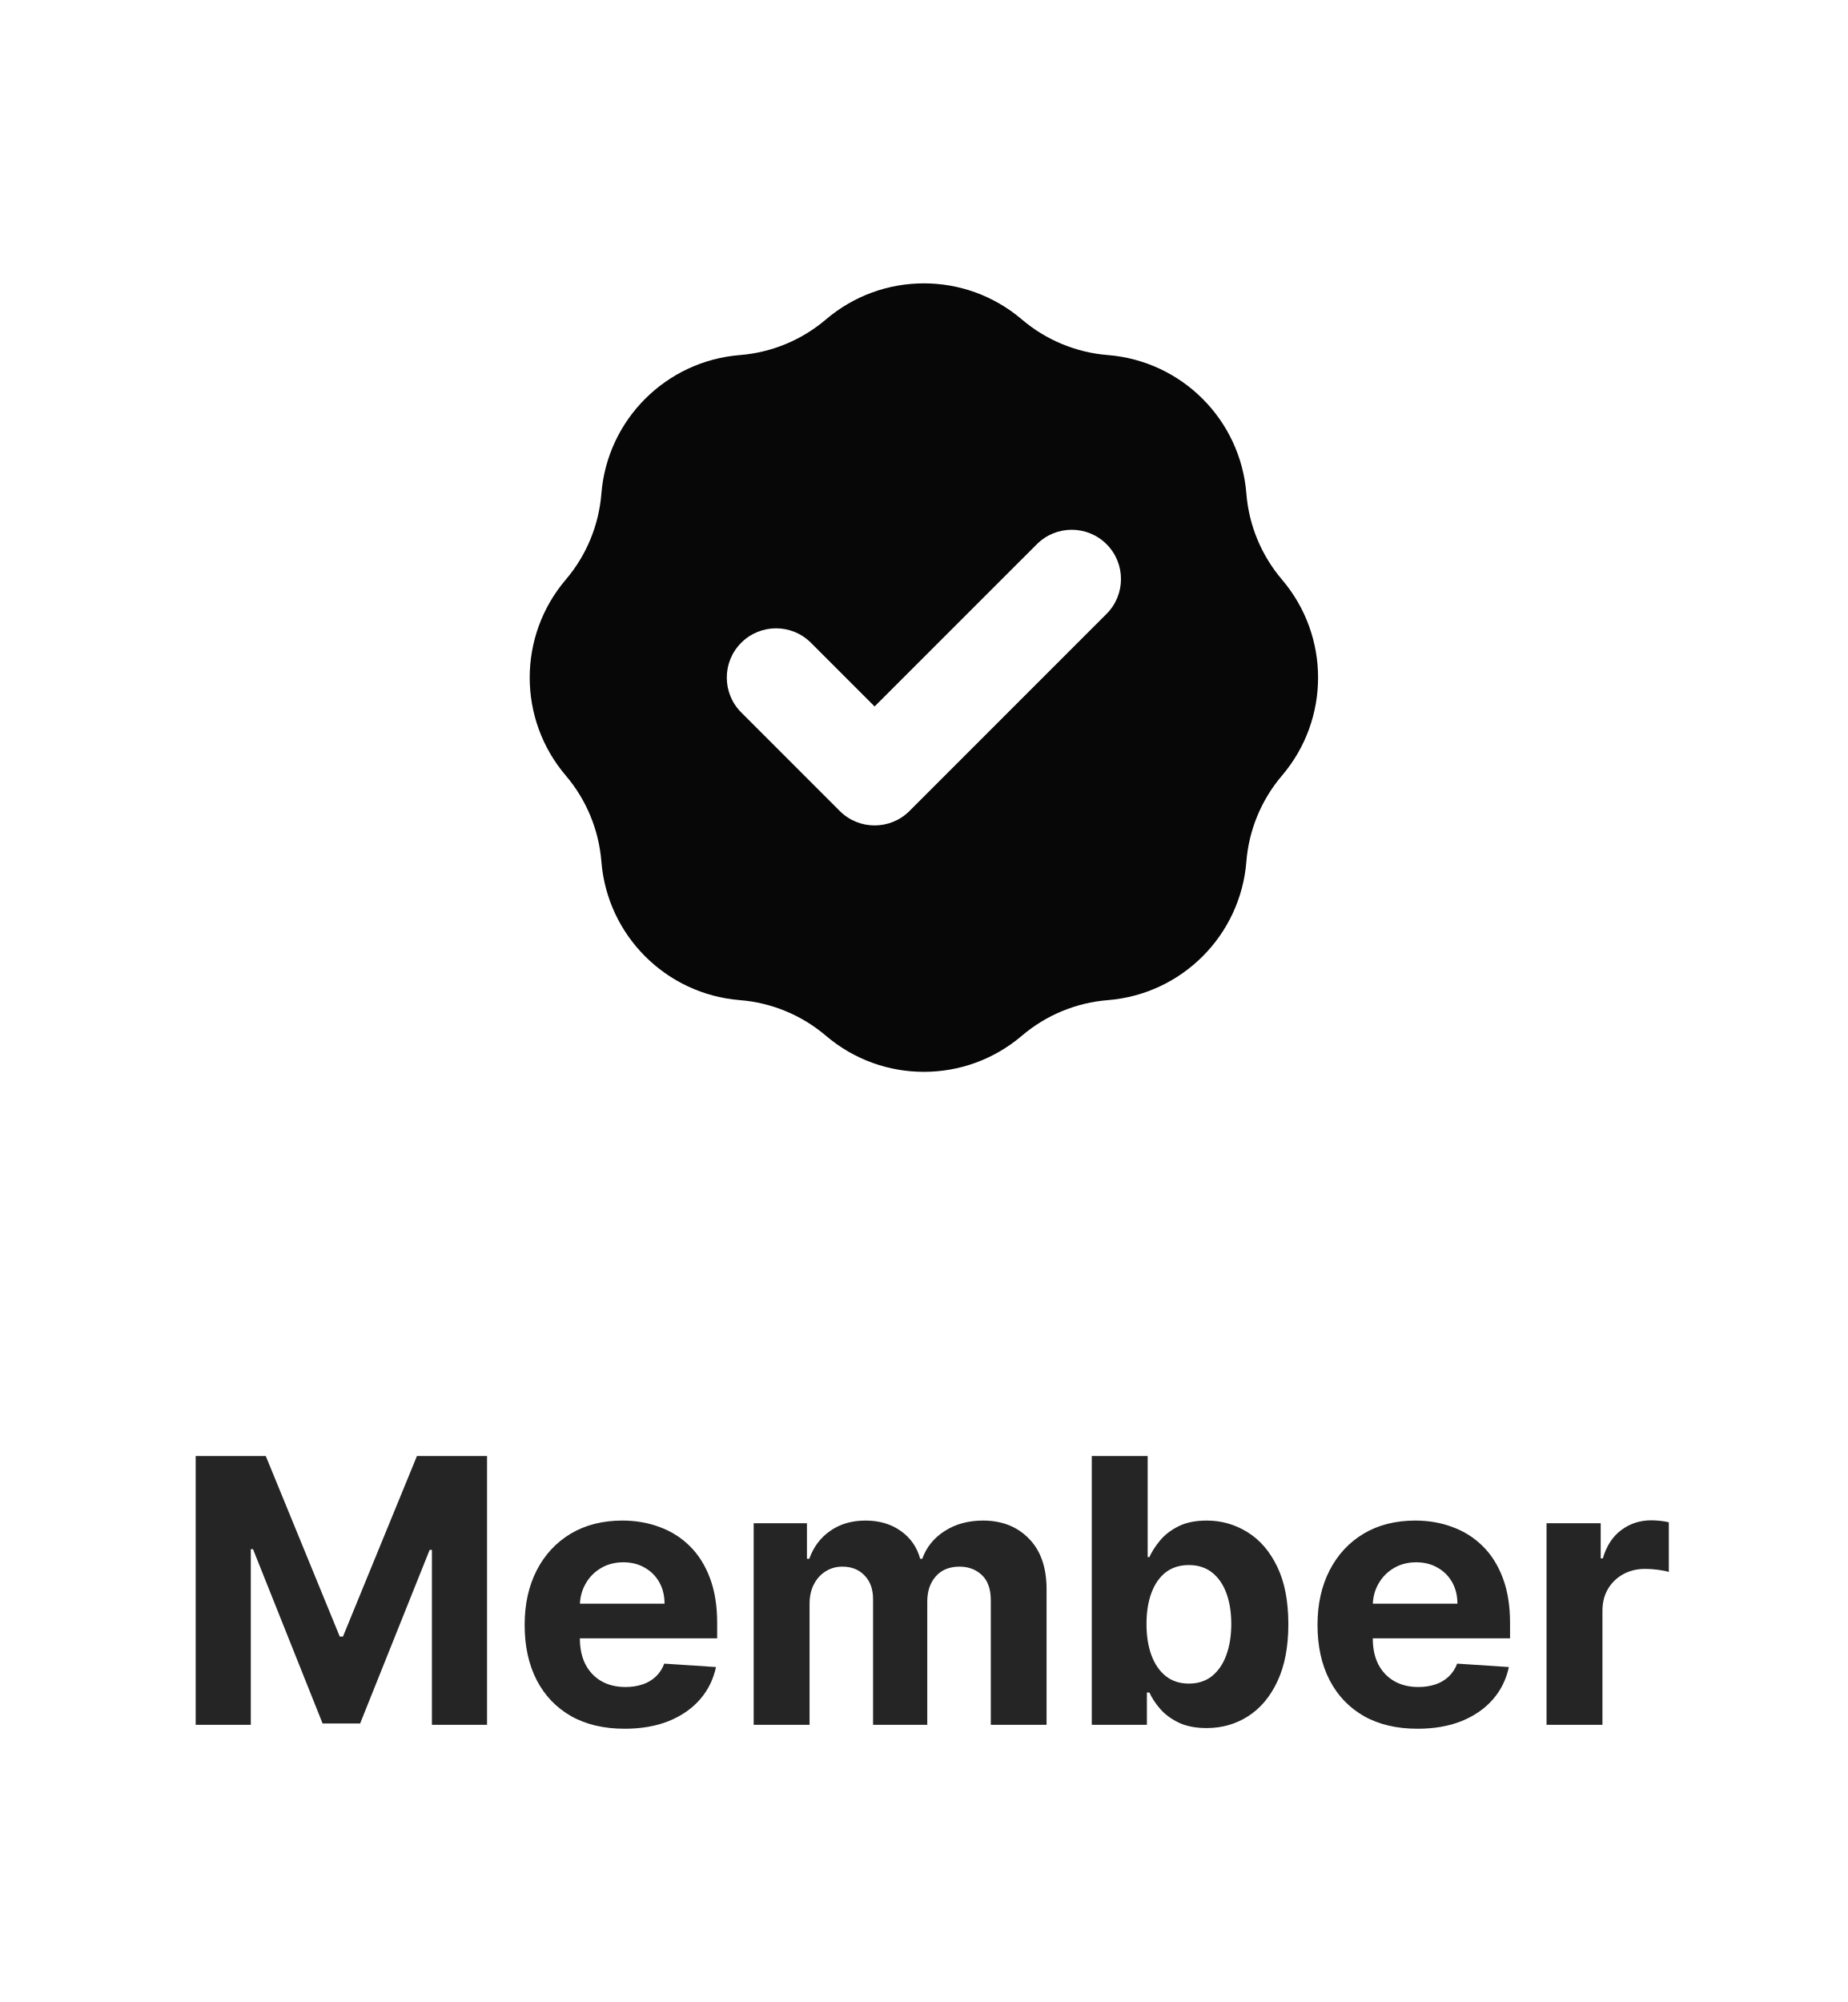
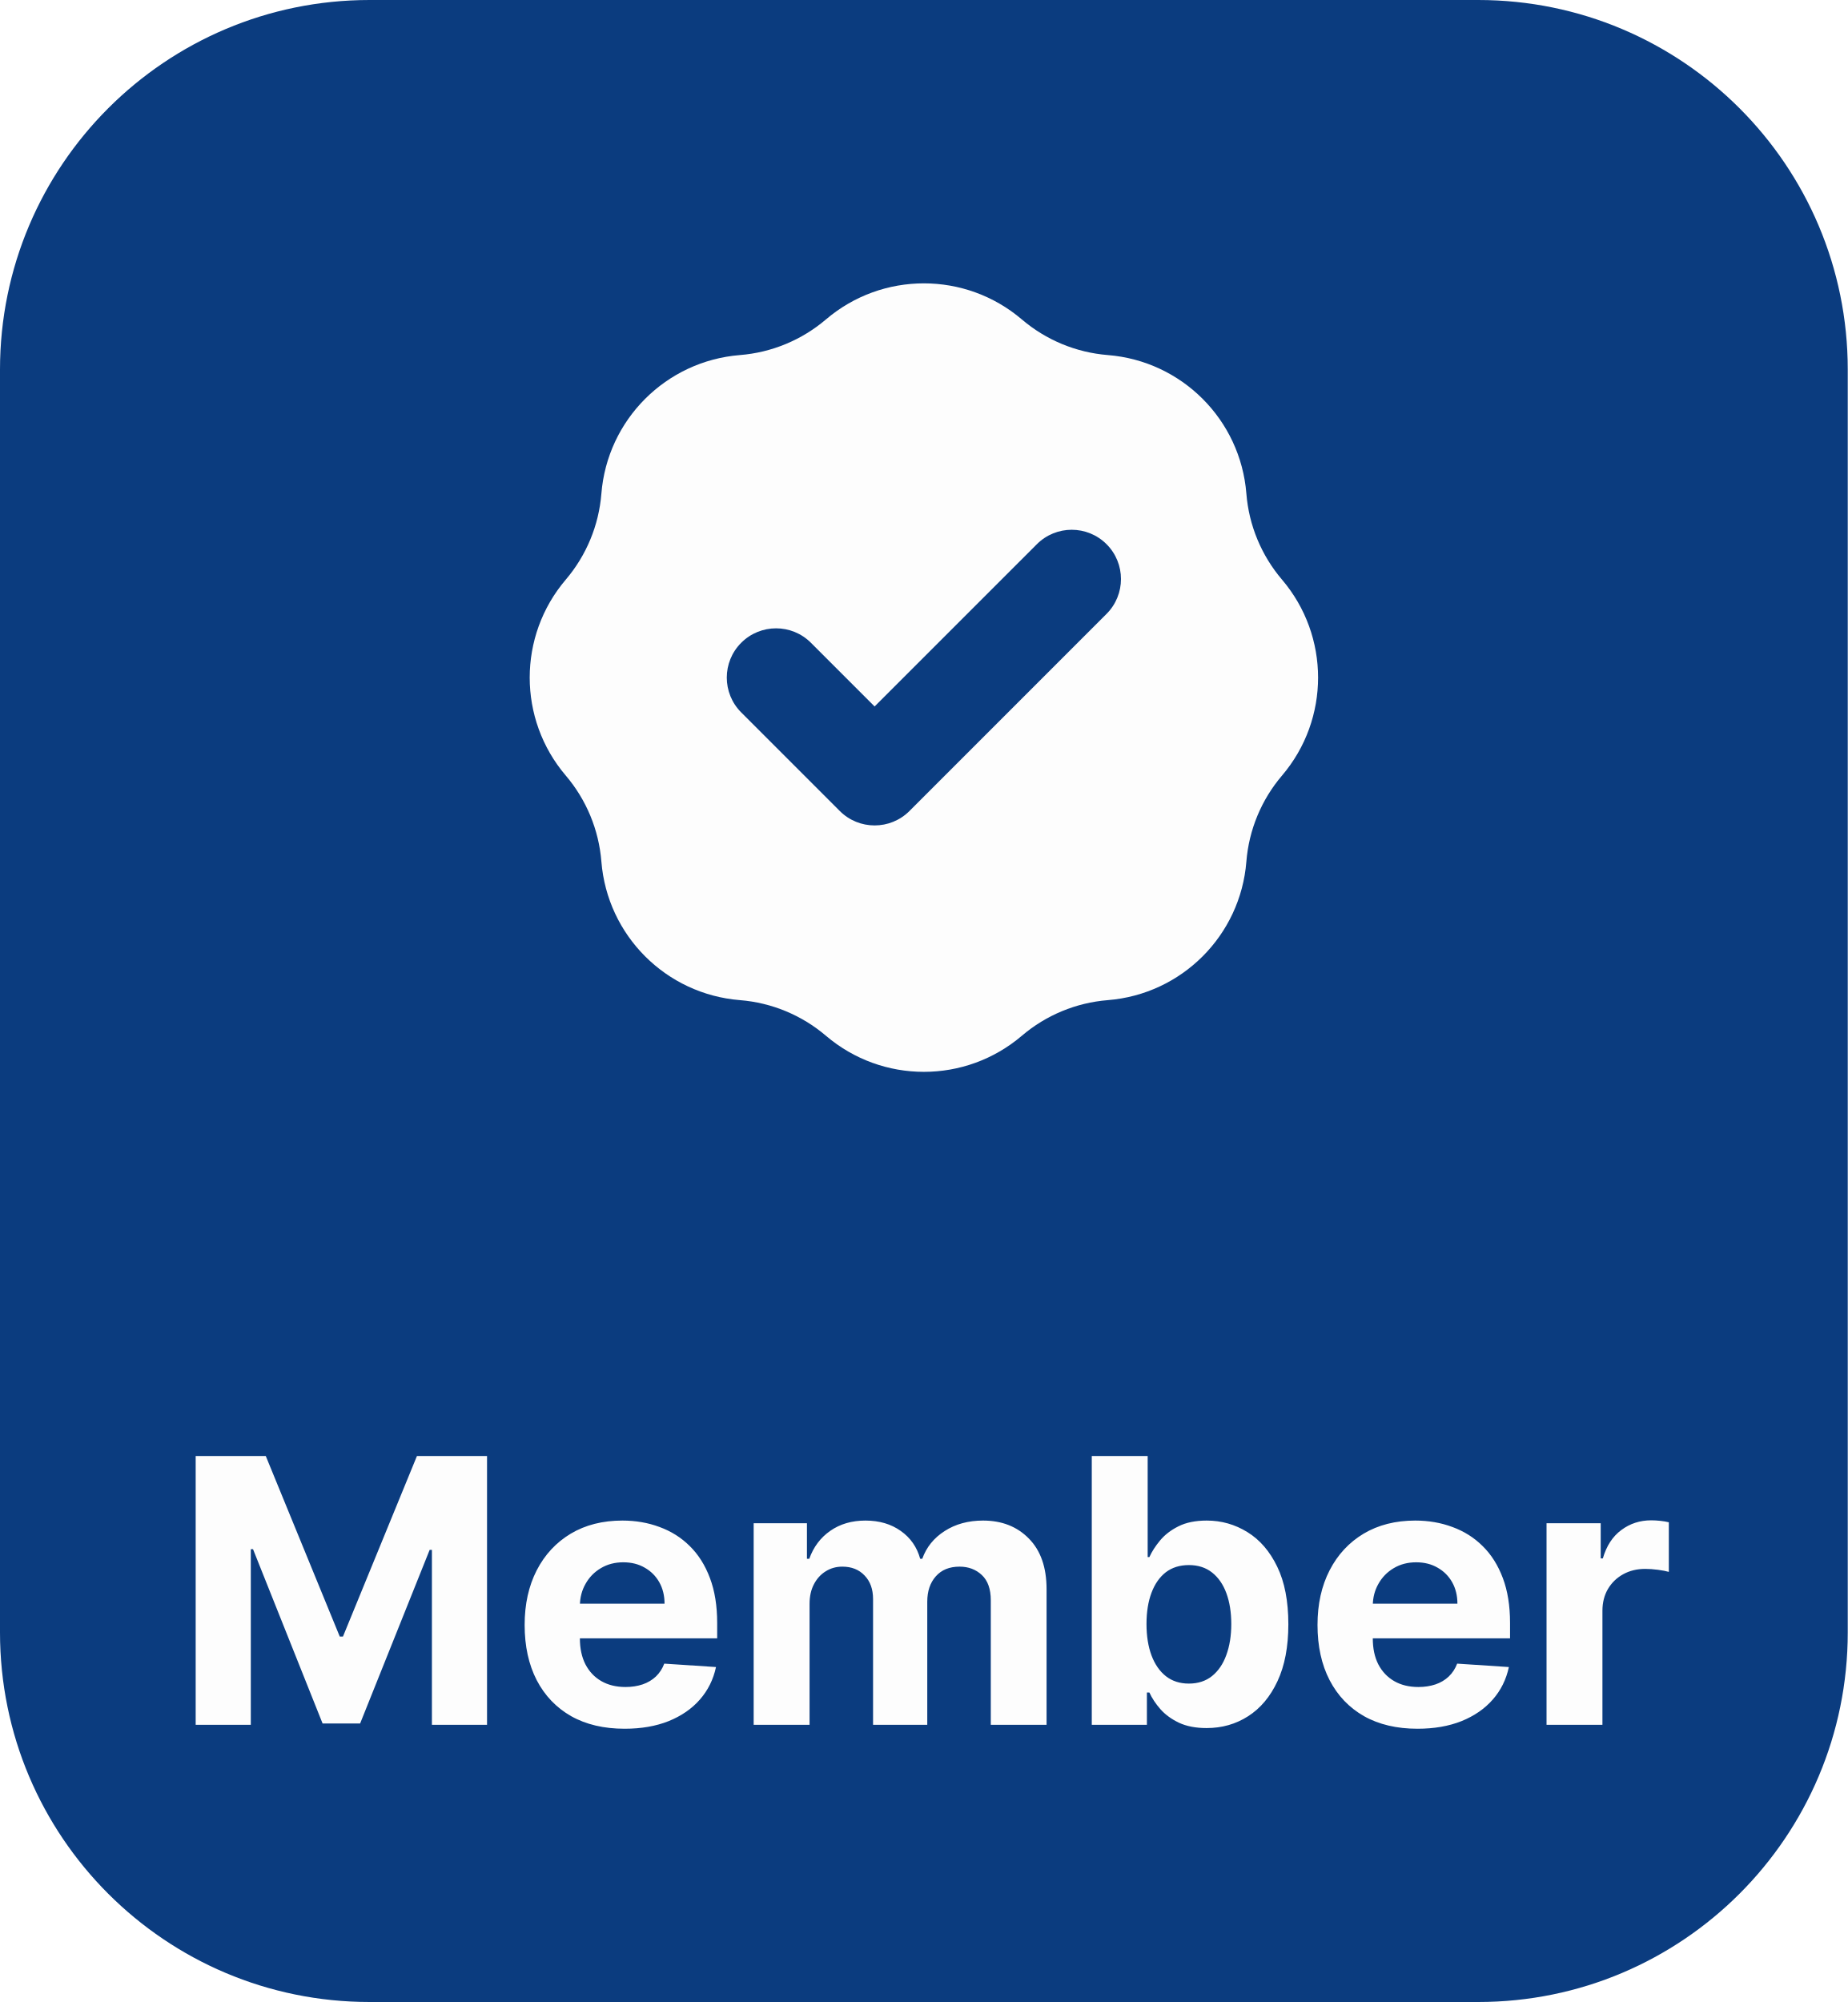
<svg xmlns="http://www.w3.org/2000/svg" width="60" height="65" viewBox="0 0 60 65" fill="none">
-   <path fill-rule="evenodd" clip-rule="evenodd" d="M24.027 11.528C25.056 11.446 26.033 11.041 26.819 10.372C28.652 8.809 31.348 8.809 33.182 10.372C33.967 11.041 34.944 11.446 35.973 11.528C38.374 11.72 40.281 13.626 40.472 16.027C40.554 17.056 40.959 18.033 41.629 18.819C43.191 20.652 43.191 23.348 41.629 25.181C40.959 25.967 40.554 26.944 40.472 27.973C40.281 30.374 38.374 32.28 35.973 32.472C34.944 32.554 33.967 32.959 33.182 33.628C31.348 35.191 28.652 35.191 26.819 33.628C26.033 32.959 25.056 32.554 24.027 32.472C21.626 32.28 19.72 30.374 19.528 27.973C19.446 26.944 19.041 25.967 18.372 25.181C16.81 23.348 16.81 20.652 18.372 18.819C19.041 18.033 19.446 17.056 19.528 16.027C19.72 13.626 21.626 11.72 24.027 11.528ZM35.932 19.931C36.556 19.306 36.556 18.293 35.932 17.669C35.307 17.044 34.294 17.044 33.669 17.669L28.4 22.937L26.332 20.869C25.707 20.244 24.694 20.244 24.069 20.869C23.444 21.493 23.444 22.506 24.069 23.131L27.269 26.331C27.894 26.956 28.907 26.956 29.532 26.331L35.932 19.931Z" fill="#070707" />
-   <path d="M6.354 47.273H8.63L11.033 53.136H11.136L13.539 47.273H15.815V56H14.025V50.32H13.952L11.694 55.957H10.475L8.216 50.298H8.144V56H6.354V47.273ZM20.284 56.128C19.61 56.128 19.031 55.992 18.545 55.719C18.062 55.443 17.69 55.054 17.428 54.551C17.167 54.045 17.036 53.447 17.036 52.757C17.036 52.084 17.167 51.493 17.428 50.984C17.69 50.476 18.058 50.08 18.532 49.795C19.009 49.511 19.569 49.369 20.211 49.369C20.643 49.369 21.045 49.439 21.417 49.578C21.792 49.715 22.119 49.92 22.397 50.196C22.678 50.472 22.897 50.818 23.053 51.236C23.21 51.651 23.288 52.136 23.288 52.693V53.192H17.761V52.067H21.579C21.579 51.805 21.522 51.574 21.409 51.372C21.295 51.17 21.137 51.013 20.936 50.899C20.737 50.783 20.505 50.724 20.241 50.724C19.965 50.724 19.721 50.788 19.508 50.916C19.298 51.041 19.133 51.21 19.014 51.423C18.894 51.633 18.833 51.868 18.83 52.126V53.196C18.83 53.52 18.89 53.8 19.009 54.035C19.132 54.271 19.303 54.453 19.525 54.581C19.747 54.709 20.009 54.773 20.313 54.773C20.515 54.773 20.7 54.744 20.867 54.688C21.035 54.631 21.178 54.545 21.298 54.432C21.417 54.318 21.508 54.179 21.57 54.014L23.25 54.125C23.164 54.528 22.989 54.881 22.725 55.182C22.464 55.48 22.126 55.713 21.711 55.881C21.299 56.045 20.823 56.128 20.284 56.128ZM24.473 56V49.455H26.203V50.609H26.279C26.416 50.226 26.643 49.923 26.961 49.702C27.279 49.48 27.66 49.369 28.103 49.369C28.552 49.369 28.934 49.481 29.25 49.706C29.565 49.928 29.775 50.229 29.88 50.609H29.948C30.082 50.234 30.323 49.935 30.673 49.71C31.025 49.483 31.441 49.369 31.921 49.369C32.532 49.369 33.028 49.564 33.409 49.953C33.792 50.34 33.984 50.888 33.984 51.598V56H32.173V51.956C32.173 51.592 32.076 51.32 31.883 51.138C31.69 50.956 31.448 50.865 31.159 50.865C30.829 50.865 30.572 50.97 30.387 51.18C30.203 51.388 30.11 51.662 30.11 52.003V56H28.35V51.918C28.35 51.597 28.258 51.341 28.073 51.151C27.892 50.96 27.651 50.865 27.353 50.865C27.151 50.865 26.97 50.916 26.808 51.019C26.649 51.118 26.522 51.258 26.428 51.44C26.335 51.619 26.288 51.83 26.288 52.071V56H24.473ZM35.452 56V47.273H37.267V50.554H37.323C37.402 50.378 37.517 50.199 37.668 50.017C37.821 49.832 38.02 49.679 38.264 49.557C38.511 49.432 38.818 49.369 39.185 49.369C39.662 49.369 40.102 49.494 40.506 49.744C40.909 49.992 41.232 50.365 41.473 50.865C41.715 51.362 41.835 51.986 41.835 52.736C41.835 53.466 41.718 54.082 41.482 54.585C41.249 55.085 40.931 55.465 40.527 55.723C40.127 55.979 39.678 56.106 39.181 56.106C38.828 56.106 38.529 56.048 38.281 55.932C38.037 55.815 37.837 55.669 37.681 55.493C37.524 55.314 37.405 55.133 37.323 54.952H37.242V56H35.452ZM37.229 52.727C37.229 53.117 37.283 53.456 37.391 53.746C37.499 54.035 37.655 54.261 37.86 54.423C38.064 54.582 38.313 54.662 38.605 54.662C38.901 54.662 39.151 54.581 39.355 54.419C39.56 54.254 39.715 54.027 39.82 53.737C39.928 53.445 39.982 53.108 39.982 52.727C39.982 52.349 39.929 52.017 39.824 51.73C39.719 51.443 39.564 51.219 39.36 51.057C39.155 50.895 38.904 50.814 38.605 50.814C38.31 50.814 38.06 50.892 37.855 51.048C37.654 51.205 37.499 51.426 37.391 51.713C37.283 52 37.229 52.338 37.229 52.727ZM46.03 56.128C45.356 56.128 44.777 55.992 44.291 55.719C43.808 55.443 43.436 55.054 43.175 54.551C42.913 54.045 42.782 53.447 42.782 52.757C42.782 52.084 42.913 51.493 43.175 50.984C43.436 50.476 43.804 50.08 44.278 49.795C44.755 49.511 45.315 49.369 45.957 49.369C46.389 49.369 46.791 49.439 47.163 49.578C47.538 49.715 47.865 49.92 48.143 50.196C48.425 50.472 48.643 50.818 48.8 51.236C48.956 51.651 49.034 52.136 49.034 52.693V53.192H43.507V52.067H47.325C47.325 51.805 47.268 51.574 47.155 51.372C47.041 51.17 46.883 51.013 46.682 50.899C46.483 50.783 46.251 50.724 45.987 50.724C45.712 50.724 45.467 50.788 45.254 50.916C45.044 51.041 44.879 51.21 44.76 51.423C44.64 51.633 44.579 51.868 44.577 52.126V53.196C44.577 53.52 44.636 53.8 44.755 54.035C44.878 54.271 45.05 54.453 45.271 54.581C45.493 54.709 45.755 54.773 46.059 54.773C46.261 54.773 46.446 54.744 46.614 54.688C46.781 54.631 46.925 54.545 47.044 54.432C47.163 54.318 47.254 54.179 47.317 54.014L48.996 54.125C48.91 54.528 48.736 54.881 48.471 55.182C48.21 55.48 47.872 55.713 47.457 55.881C47.045 56.045 46.569 56.128 46.03 56.128ZM50.219 56V49.455H51.978V50.597H52.047C52.166 50.19 52.366 49.883 52.648 49.676C52.929 49.466 53.253 49.361 53.619 49.361C53.71 49.361 53.808 49.367 53.913 49.378C54.018 49.389 54.111 49.405 54.19 49.425V51.035C54.105 51.01 53.987 50.987 53.837 50.967C53.686 50.947 53.548 50.938 53.423 50.938C53.156 50.938 52.917 50.996 52.707 51.112C52.5 51.226 52.335 51.385 52.213 51.59C52.094 51.794 52.034 52.03 52.034 52.297V56H50.219Z" fill="#252525" />
+   <rect width="60" height="65" rx="12" fill="#0B3C7F" />
+   <path fill-rule="evenodd" clip-rule="evenodd" d="M24.027 11.528C25.056 11.446 26.033 11.041 26.819 10.372C28.652 8.809 31.348 8.809 33.182 10.372C33.967 11.041 34.944 11.446 35.973 11.528C38.374 11.72 40.281 13.626 40.472 16.027C40.554 17.056 40.959 18.033 41.629 18.819C43.191 20.652 43.191 23.348 41.629 25.181C40.959 25.967 40.554 26.944 40.472 27.973C40.281 30.374 38.374 32.28 35.973 32.472C34.944 32.554 33.967 32.959 33.182 33.628C31.348 35.191 28.652 35.191 26.819 33.628C26.033 32.959 25.056 32.554 24.027 32.472C21.626 32.28 19.72 30.374 19.528 27.973C19.446 26.944 19.041 25.967 18.372 25.181C16.81 23.348 16.81 20.652 18.372 18.819C19.041 18.033 19.446 17.056 19.528 16.027C19.72 13.626 21.626 11.72 24.027 11.528ZM35.932 19.931C36.556 19.306 36.556 18.293 35.932 17.669C35.307 17.044 34.294 17.044 33.669 17.669L28.4 22.937L26.332 20.869C25.707 20.244 24.694 20.244 24.069 20.869C23.444 21.493 23.444 22.506 24.069 23.131L27.269 26.331C27.894 26.956 28.907 26.956 29.532 26.331L35.932 19.931Z" fill="#FDFDFD" />
+   <path d="M6.354 47.273H8.63L11.033 53.136H11.136L13.539 47.273H15.815V56H14.025V50.32H13.952L11.694 55.957H10.475L8.216 50.298H8.144V56H6.354V47.273ZM20.284 56.128C19.61 56.128 19.031 55.992 18.545 55.719C18.062 55.443 17.69 55.054 17.428 54.551C17.167 54.045 17.036 53.447 17.036 52.757C17.036 52.084 17.167 51.493 17.428 50.984C17.69 50.476 18.058 50.08 18.532 49.795C19.009 49.511 19.569 49.369 20.211 49.369C20.643 49.369 21.045 49.439 21.417 49.578C21.792 49.715 22.119 49.92 22.397 50.196C22.678 50.472 22.897 50.818 23.053 51.236C23.21 51.651 23.288 52.136 23.288 52.693V53.192H17.761V52.067H21.579C21.579 51.805 21.522 51.574 21.409 51.372C21.295 51.17 21.137 51.013 20.936 50.899C20.737 50.783 20.505 50.724 20.241 50.724C19.965 50.724 19.721 50.788 19.508 50.916C19.298 51.041 19.133 51.21 19.014 51.423C18.894 51.633 18.833 51.868 18.83 52.126V53.196C18.83 53.52 18.89 53.8 19.009 54.035C19.132 54.271 19.303 54.453 19.525 54.581C19.747 54.709 20.009 54.773 20.313 54.773C20.515 54.773 20.7 54.744 20.867 54.688C21.035 54.631 21.178 54.545 21.298 54.432C21.417 54.318 21.508 54.179 21.57 54.014L23.25 54.125C23.164 54.528 22.989 54.881 22.725 55.182C22.464 55.48 22.126 55.713 21.711 55.881C21.299 56.045 20.823 56.128 20.284 56.128ZM24.473 56V49.455H26.203V50.609H26.279C26.416 50.226 26.643 49.923 26.961 49.702C27.279 49.48 27.66 49.369 28.103 49.369C28.552 49.369 28.934 49.481 29.25 49.706C29.565 49.928 29.775 50.229 29.88 50.609H29.948C30.082 50.234 30.323 49.935 30.673 49.71C31.025 49.483 31.441 49.369 31.921 49.369C32.532 49.369 33.028 49.564 33.409 49.953C33.792 50.34 33.984 50.888 33.984 51.598V56H32.173V51.956C32.173 51.592 32.076 51.32 31.883 51.138C31.69 50.956 31.448 50.865 31.159 50.865C30.829 50.865 30.572 50.97 30.387 51.18C30.203 51.388 30.11 51.662 30.11 52.003V56H28.35V51.918C28.35 51.597 28.258 51.341 28.073 51.151C27.892 50.96 27.651 50.865 27.353 50.865C27.151 50.865 26.97 50.916 26.808 51.019C26.649 51.118 26.522 51.258 26.428 51.44C26.335 51.619 26.288 51.83 26.288 52.071V56H24.473ZM35.452 56V47.273H37.267V50.554H37.323C37.402 50.378 37.517 50.199 37.668 50.017C37.821 49.832 38.02 49.679 38.264 49.557C38.511 49.432 38.818 49.369 39.185 49.369C39.662 49.369 40.102 49.494 40.506 49.744C40.909 49.992 41.232 50.365 41.473 50.865C41.715 51.362 41.835 51.986 41.835 52.736C41.835 53.466 41.718 54.082 41.482 54.585C41.249 55.085 40.931 55.465 40.527 55.723C40.127 55.979 39.678 56.106 39.181 56.106C38.828 56.106 38.529 56.048 38.281 55.932C38.037 55.815 37.837 55.669 37.681 55.493C37.524 55.314 37.405 55.133 37.323 54.952H37.242V56H35.452ZM37.229 52.727C37.229 53.117 37.283 53.456 37.391 53.746C37.499 54.035 37.655 54.261 37.86 54.423C38.064 54.582 38.313 54.662 38.605 54.662C38.901 54.662 39.151 54.581 39.355 54.419C39.56 54.254 39.715 54.027 39.82 53.737C39.928 53.445 39.982 53.108 39.982 52.727C39.982 52.349 39.929 52.017 39.824 51.73C39.719 51.443 39.564 51.219 39.36 51.057C39.155 50.895 38.904 50.814 38.605 50.814C38.31 50.814 38.06 50.892 37.855 51.048C37.654 51.205 37.499 51.426 37.391 51.713C37.283 52 37.229 52.338 37.229 52.727ZM46.03 56.128C45.356 56.128 44.777 55.992 44.291 55.719C43.808 55.443 43.436 55.054 43.175 54.551C42.913 54.045 42.782 53.447 42.782 52.757C42.782 52.084 42.913 51.493 43.175 50.984C43.436 50.476 43.804 50.08 44.278 49.795C44.755 49.511 45.315 49.369 45.957 49.369C46.389 49.369 46.791 49.439 47.163 49.578C47.538 49.715 47.865 49.92 48.143 50.196C48.425 50.472 48.643 50.818 48.8 51.236C48.956 51.651 49.034 52.136 49.034 52.693V53.192H43.507V52.067H47.325C47.325 51.805 47.268 51.574 47.155 51.372C47.041 51.17 46.883 51.013 46.682 50.899C46.483 50.783 46.251 50.724 45.987 50.724C45.712 50.724 45.467 50.788 45.254 50.916C45.044 51.041 44.879 51.21 44.76 51.423C44.64 51.633 44.579 51.868 44.577 52.126V53.196C44.577 53.52 44.636 53.8 44.755 54.035C44.878 54.271 45.05 54.453 45.271 54.581C45.493 54.709 45.755 54.773 46.059 54.773C46.261 54.773 46.446 54.744 46.614 54.688C46.781 54.631 46.925 54.545 47.044 54.432C47.163 54.318 47.254 54.179 47.317 54.014L48.996 54.125C48.91 54.528 48.736 54.881 48.471 55.182C48.21 55.48 47.872 55.713 47.457 55.881C47.045 56.045 46.569 56.128 46.03 56.128ZM50.219 56V49.455H51.978V50.597H52.047C52.166 50.19 52.366 49.883 52.648 49.676C52.929 49.466 53.253 49.361 53.619 49.361C53.71 49.361 53.808 49.367 53.913 49.378C54.018 49.389 54.111 49.405 54.19 49.425V51.035C54.105 51.01 53.987 50.987 53.837 50.967C53.686 50.947 53.548 50.938 53.423 50.938C53.156 50.938 52.917 50.996 52.707 51.112C52.5 51.226 52.335 51.385 52.213 51.59C52.094 51.794 52.034 52.03 52.034 52.297V56H50.219Z" fill="#FDFDFD" />
</svg>
